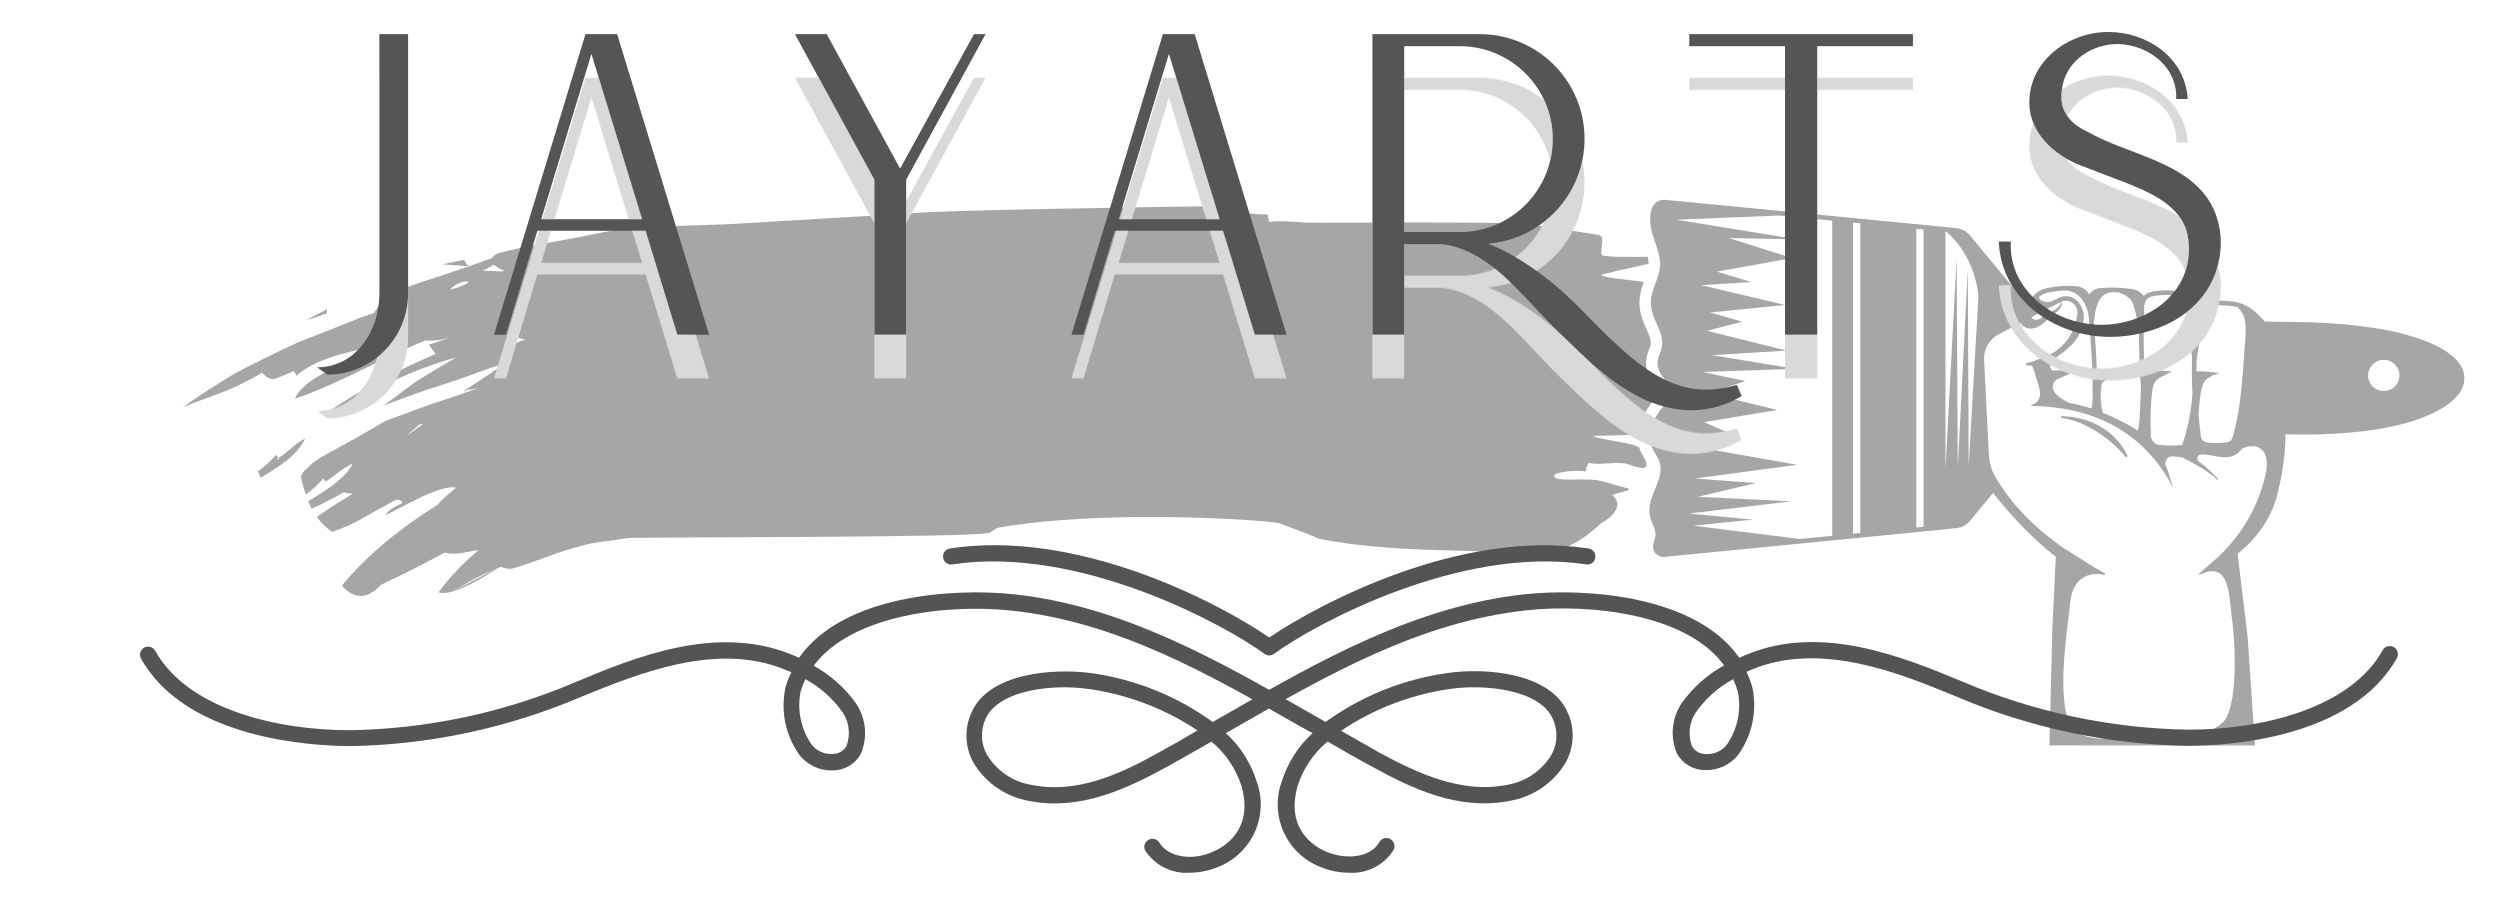
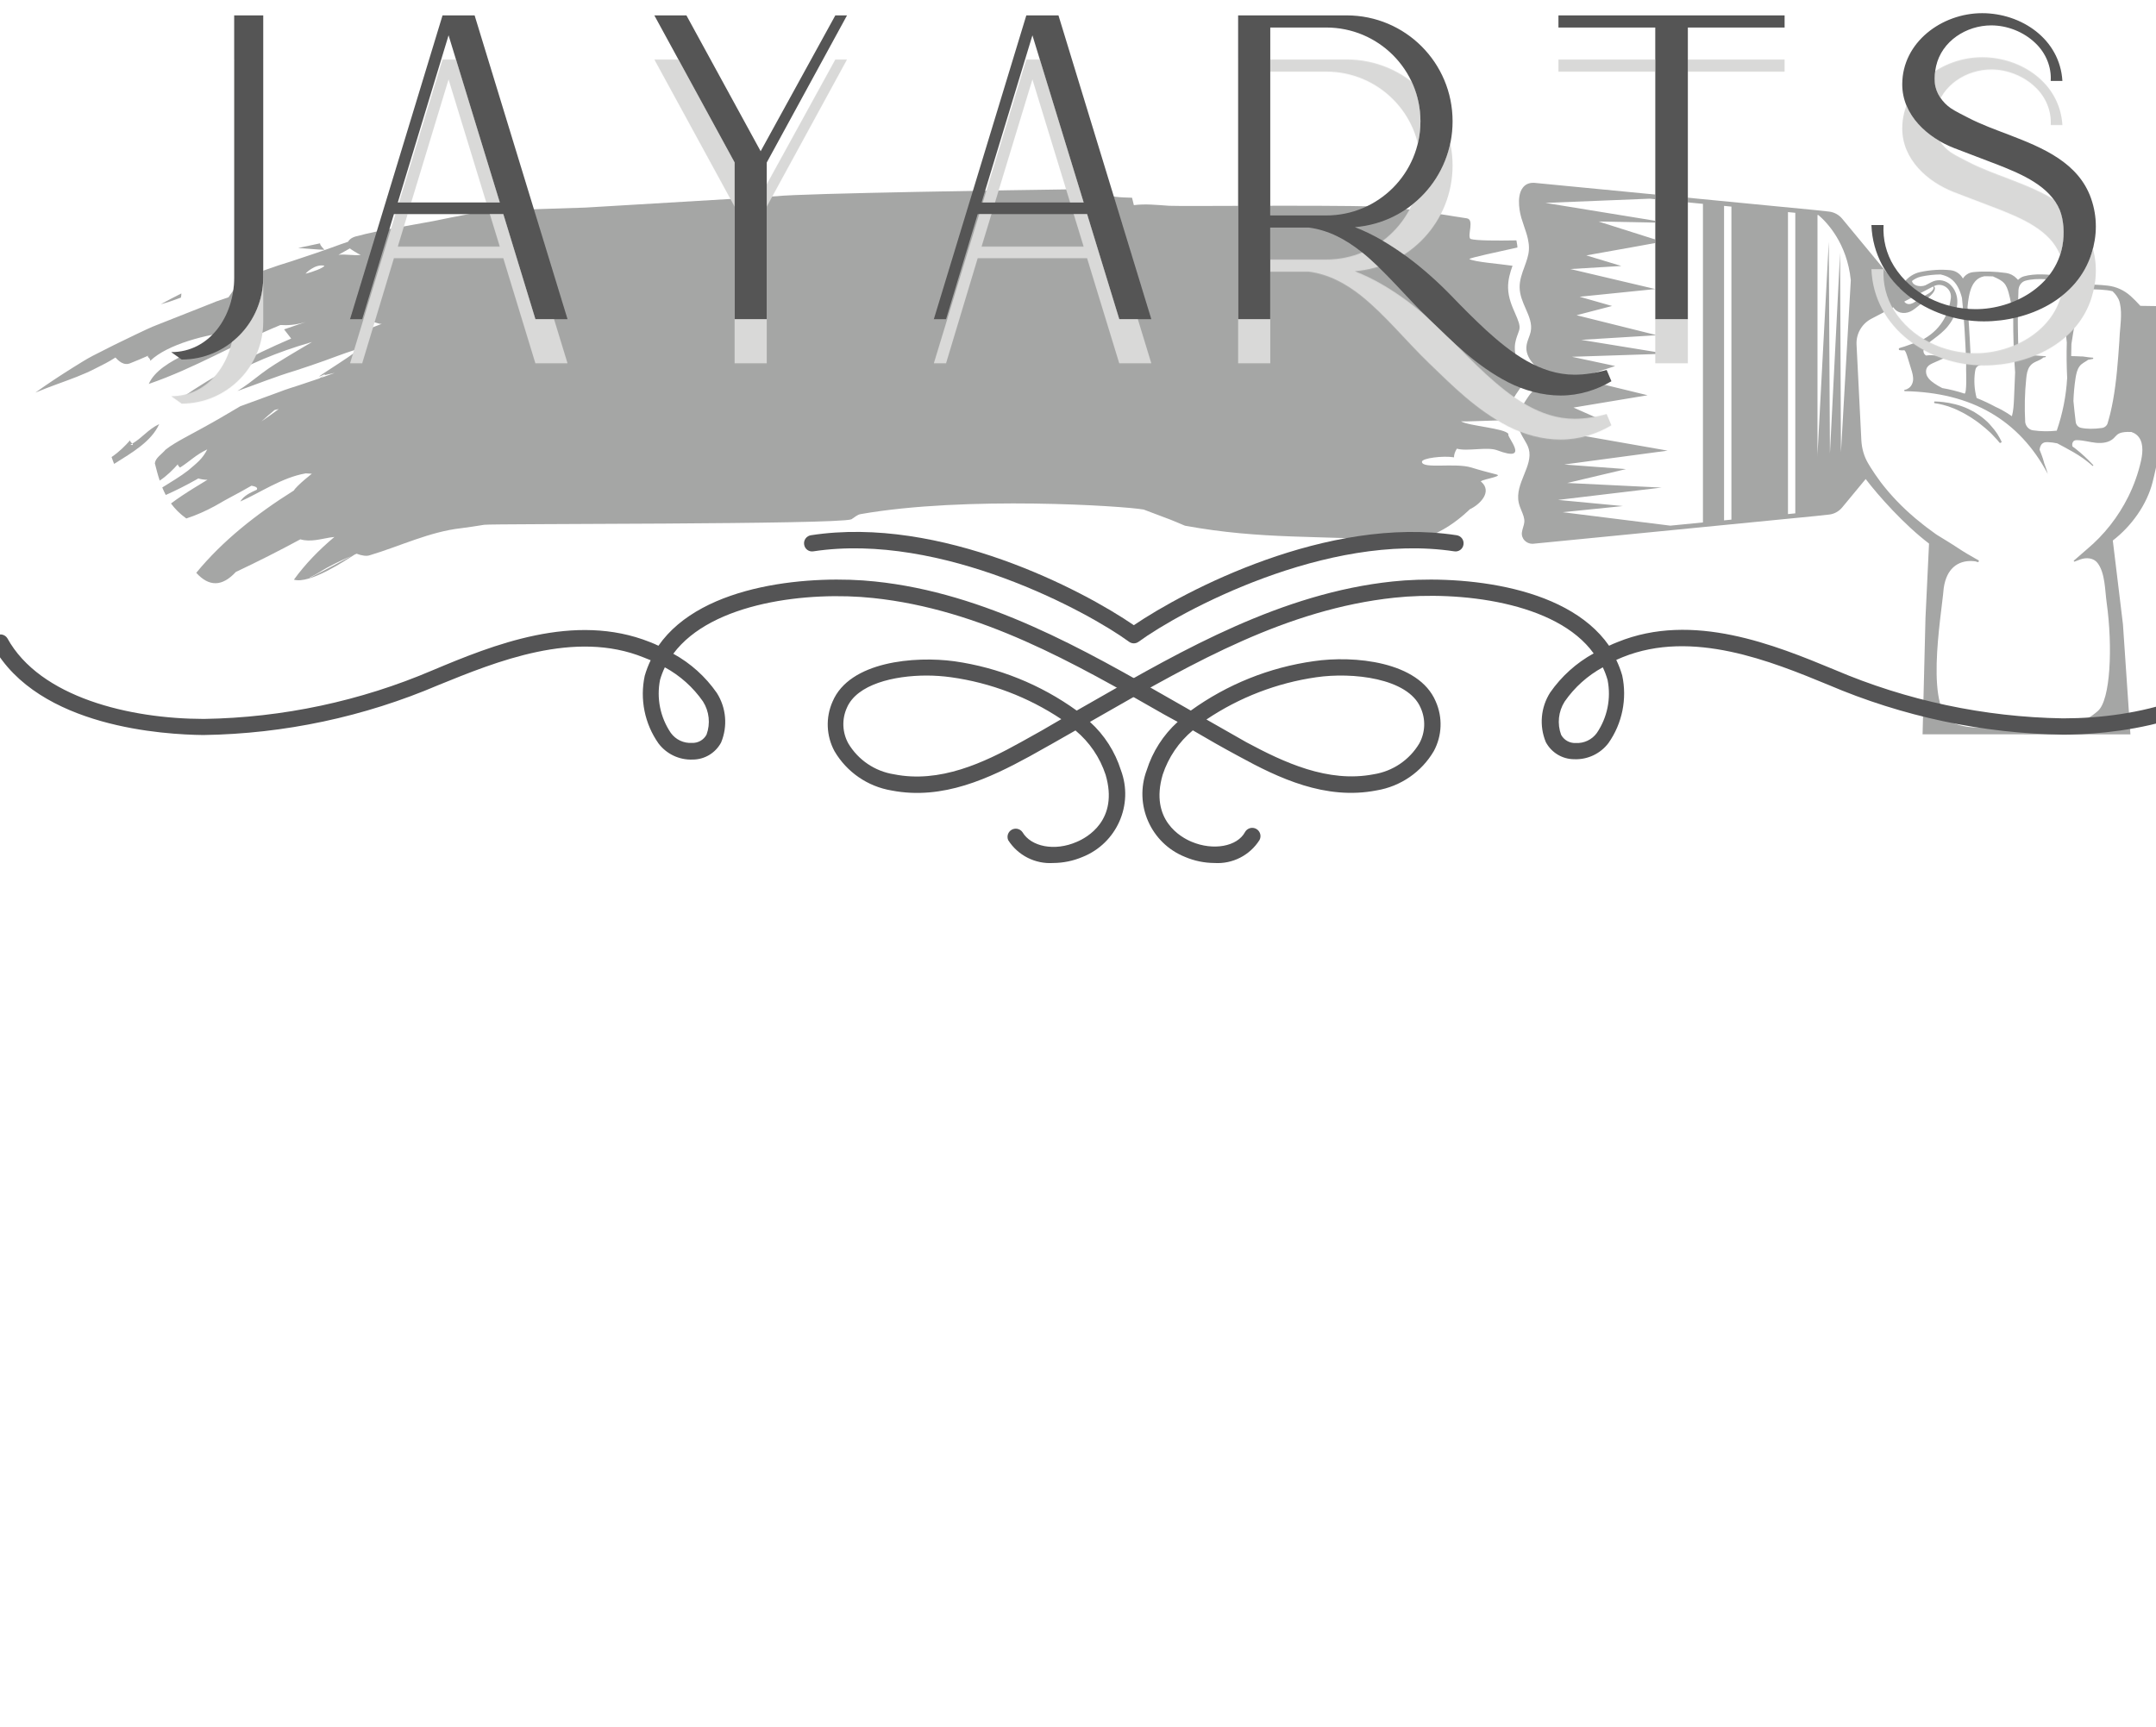
- <svg xmlns="http://www.w3.org/2000/svg" version="1.1" width="660" height="240" viewBox="305 395 660 240" xml:space="preserve">
+ <svg xmlns="http://www.w3.org/2000/svg" version="1.1" viewBox="344 400 563 451" xml:space="preserve">
  <defs>
</defs>
-   <g transform="matrix(1 0 0 1 640 512)" id="background-logo">
-     <rect style="stroke: none; stroke-width: 0; stroke-dasharray: none; stroke-linecap: butt; stroke-dashoffset: 0; stroke-linejoin: miter; stroke-miterlimit: 4; fill: rgb(255,255,255); fill-opacity: 0; fill-rule: nonzero; opacity: 1;" paint-order="stroke" x="-640" y="-512" rx="0" ry="0" width="660" height="240" />
-   </g>
  <g transform="matrix(2.409419 0 0 2.409419 654.4064 519.7786)" id="shape-cf7b8c7b-d2de-42d7-9193-7f449d51cb19">
    <g style="" paint-order="stroke">
      <g transform="matrix(1 0 0 1 -95.09085 -22.98422)" id="path-02">
        <path style="stroke: none; stroke-width: 1; stroke-dasharray: none; stroke-linecap: butt; stroke-dashoffset: 0; stroke-linejoin: miter; stroke-miterlimit: 4; fill: rgb(165,166,165); fill-rule: nonzero; opacity: 1;" paint-order="stroke" transform=" translate(-29.90914, -6.9119)" d="M 30.856 6.562 C 30.068 6.73 29.279 6.897 28.486 7.066 C 29.443 7.129 30.423 7.235 31.332 7.262 C 31.171 7.054 30.857 6.81 30.856 6.562 Z" stroke-linecap="round" />
      </g>
      <g transform="matrix(1 0 0 1 -114.1552 -1.58538)" id="path-02">
        <path style="stroke: none; stroke-width: 1; stroke-dasharray: none; stroke-linecap: butt; stroke-dashoffset: 0; stroke-linejoin: miter; stroke-miterlimit: 4; fill: rgb(165,166,165); fill-rule: nonzero; opacity: 1;" paint-order="stroke" transform=" translate(-10.84479, -28.31074)" d="M 10.502 28.277 C 10.611 28.389 10.65 28.458 10.295 28.402 C 10.367 28.358 10.434 28.318 10.502 28.277 C 10.402 28.172 10.241 28.028 10.273 27.908 C 9.725 28.529 9.048 29.204 8.262 29.726 C 8.346 29.977 8.436 30.227 8.537 30.471 C 10.523 29.227 12.573 28.043 13.427 26.15 C 12.148 26.781 11.648 27.603 10.502 28.277 Z" stroke-linecap="round" />
      </g>
      <g transform="matrix(1 0 0 1 -101.7141 -21.57516)" id="path-02">
        <path style="stroke: none; stroke-width: 1; stroke-dasharray: none; stroke-linecap: butt; stroke-dashoffset: 0; stroke-linejoin: miter; stroke-miterlimit: 4; fill: rgb(165,166,165); fill-rule: nonzero; opacity: 1;" paint-order="stroke" transform=" translate(-23.28587, -8.32096)" d="M 24.153 7.905 C 23.577 8.022 22.999 8.141 22.419 8.259 C 22.809 8.346 23.204 8.498 23.599 8.737 C 23.739 8.403 23.926 8.131 24.153 7.905 Z" stroke-linecap="round" />
      </g>
      <g transform="matrix(1 0 0 1 -44.0478 -8.102924)" id="path-02">
        <path style="stroke: none; stroke-width: 1; stroke-dasharray: none; stroke-linecap: butt; stroke-dashoffset: 0; stroke-linejoin: miter; stroke-miterlimit: 4; fill: rgb(165,166,165); fill-rule: nonzero; opacity: 1;" paint-order="stroke" transform=" translate(-80.95219, -21.7932)" d="M 161.781 20.879 L 161.653 20.705 C 160.761 19.812 160.305 18.808 160.344 17.796 C 160.367 17.213 160.545 16.734 160.691 16.344 L 160.715 16.274 C 160.769 16.127 160.819 15.992 160.838 15.899 C 160.935 15.451 160.726 14.945 160.382 14.157 C 160.05 13.4 159.637 12.469 159.614 11.388 C 159.602 10.487 159.842 9.699 160.097 8.993 C 158.517 8.765 156.079 8.595 155.411 8.27 C 155.55 8.104 158.339 7.529 160.626 7.015 C 160.626 6.945 160.622 6.88 160.614 6.814 C 160.61 6.771 160.603 6.729 160.595 6.69 C 160.576 6.547 160.552 6.424 160.529 6.3 C 160.525 6.281 160.521 6.262 160.518 6.242 C 158.459 6.277 156.11 6.281 155.527 6.08 C 155.167 5.682 156.006 3.971 155.129 3.847 C 153.398 3.596 151.432 3.248 149.713 2.99 C 148.863 2.882 148.025 2.781 147.175 2.7 L 147.14 2.696 C 144.792 2.318 124.176 2.584 122.874 2.491 C 121.588 2.403 120.282 2.26 119.057 2.422 C 118.992 2.155 118.926 1.889 118.86 1.618 C 117.578 1.58 116.319 1.545 116.203 1.139 C 116.133 0.869 116.06 0.599 115.99 0.332 C 115.303 0.12 114.36 0.17 113.591 0.235 C 112.815 0.293 112.232 0.436 112.305 0.707 C 107.334 0.772 82.994 1.139 80.355 1.452 L 59.62 2.685 L 48.881 3.036 L 46.972 3.388 C 45.702 3.623 44.442 3.878 43.202 4.137 C 40.703 4.616 37.172 5.145 34.897 5.775 C 34.422 5.86 34.04 6.103 33.897 6.389 C 33.653 6.474 33.406 6.555 33.163 6.64 C 31.366 7.304 29.547 7.923 27.728 8.517 C 25.885 9.062 24.155 9.742 22.374 10.352 L 20.933 12.411 L 19.616 12.859 L 18.349 13.365 L 13.304 15.359 C 12.458 15.675 11.685 16.069 10.889 16.44 L 8.545 17.576 L 6.25 18.739 C 5.489 19.129 4.798 19.588 4.087 20.021 C 2.681 20.902 1.317 21.802 3.552713678800501e-15 22.744 C 1.595 22.072 3.086 21.586 4.508 21.025 C 5.219 20.743 5.91 20.446 6.582 20.091 C 7.274 19.747 7.988 19.395 8.68 18.939 C 8.977 19.256 9.58 19.901 10.345 19.534 C 10.974 19.287 11.604 19.021 12.226 18.742 C 12.214 18.781 12.191 18.82 12.184 18.854 C 12.303 18.99 12.446 19.067 12.462 19.295 C 14.266 17.537 18.584 16.367 21.702 16.12 C 18.978 17.719 13.497 19.024 12.295 21.802 C 17.286 20.091 21.636 17.448 26.561 15.417 C 27.338 15.467 28.245 15.417 29.311 15.084 L 26.959 15.888 C 27.195 16.185 27.612 16.73 27.728 16.884 C 23.471 18.7 19.283 20.917 15.869 23.301 C 17.464 23.301 19.005 22.026 20.195 21.338 C 23.092 19.67 26.225 18.348 29.775 17.321 C 29.845 17.302 29.914 17.282 29.984 17.263 C 29.624 17.472 29.265 17.688 28.906 17.893 C 27.89 18.491 26.889 19.098 25.908 19.712 C 24.931 20.322 24.05 21.041 23.154 21.721 C 22.745 22.026 22.324 22.308 21.895 22.574 C 23.988 21.833 26.024 21.006 28.191 20.357 C 29.261 20.009 30.32 19.65 31.359 19.279 C 32.406 18.901 33.425 18.503 34.484 18.167 C 36.585 17.452 29.188 21.786 31.081 20.879 C 31.166 20.844 31.251 20.801 31.336 20.763 L 31.339 20.767 L 31.386 20.84 L 32.452 20.604 C 31.957 20.786 31.463 20.967 30.953 21.145 C 31.092 21.041 31.235 20.94 31.366 20.832 C 31.169 20.96 30.976 21.083 30.783 21.207 C 30.057 21.446 29.342 21.686 28.62 21.933 C 27.89 22.169 27.152 22.393 26.461 22.667 C 25.043 23.185 23.625 23.706 22.215 24.22 C 20.84 25.035 19.507 25.827 18.132 26.572 C 17.452 26.943 16.765 27.314 16.081 27.689 C 15.405 28.063 14.721 28.454 14.119 28.925 C 13.659 29.466 13.022 29.813 12.952 30.408 C 13.114 31.042 13.273 31.668 13.478 32.282 C 14.254 31.772 14.911 31.111 15.448 30.505 C 15.417 30.621 15.571 30.767 15.675 30.872 C 16.765 30.184 17.367 29.5 18.631 28.898 C 18.407 29.361 18.113 29.767 17.754 30.13 C 17.391 30.493 16.981 30.825 16.568 31.177 C 15.718 31.841 14.721 32.421 13.756 33.027 C 13.872 33.305 13.991 33.576 14.134 33.842 C 15.254 33.344 16.336 32.796 17.387 32.205 L 17.665 32.046 C 17.92 32.131 18.26 32.189 18.665 32.197 L 18.526 32.27 L 17.201 33.081 C 16.328 33.622 15.482 34.175 14.702 34.762 C 15.135 35.349 15.668 35.894 16.363 36.388 C 17.46 36.029 18.468 35.573 19.419 35.059 C 19.902 34.808 20.346 34.514 20.829 34.263 L 22.273 33.483 C 22.66 33.275 23.05 33.054 23.428 32.834 C 23.842 32.915 24.151 33.027 23.996 33.275 C 23.293 33.591 22.598 33.912 22.208 34.549 C 24.309 33.63 26.739 31.934 29.308 31.498 C 29.532 31.509 29.752 31.521 29.968 31.536 C 29.852 31.633 29.729 31.726 29.613 31.826 C 29.037 32.289 28.493 32.776 28.141 33.178 C 28.091 33.24 28.052 33.302 28.014 33.359 C 23.915 35.932 20.276 38.825 17.441 42.279 C 18.828 43.812 20.253 43.785 21.729 42.186 C 24.1 41.07 26.43 39.888 28.724 38.648 C 29.798 38.976 31.03 38.594 31.934 38.451 C 32.073 38.428 32.24 38.412 32.409 38.393 C 30.729 39.803 29.242 41.34 28.025 43.021 C 29.736 43.527 33.568 40.962 34.608 40.301 C 34.677 40.27 34.747 40.239 34.82 40.208 C 35.368 40.421 35.917 40.502 36.257 40.371 C 39.455 39.42 42.747 37.817 46.146 37.443 C 46.992 37.331 47.822 37.211 48.649 37.072 C 49.472 36.937 86.907 37.052 88.437 36.481 C 88.769 36.288 89.058 35.982 89.437 35.917 C 100.821 33.912 118.015 35.032 120.124 35.422 C 120.68 35.631 121.518 35.948 122.364 36.268 C 123.198 36.566 124.044 36.944 124.597 37.172 C 133.022 38.713 139.144 38.184 147.697 38.81 C 149.856 38.992 151.749 38.13 153.159 37.23 C 153.862 36.778 154.438 36.311 154.843 35.963 C 155.237 35.623 155.461 35.395 155.461 35.395 C 156.628 34.839 157.883 33.491 156.744 32.444 C 156.156 32.232 159.239 31.841 158.354 31.617 C 157.478 31.393 156.523 31.142 155.647 30.868 C 153.893 30.319 150.304 31.057 150.277 30.246 C 150.273 29.848 152.564 29.562 153.754 29.759 C 153.75 29.47 153.858 29.149 154.063 28.821 C 155.195 29.141 157.3 28.6 158.389 28.979 C 162.213 30.439 159.336 27.415 159.66 27.245 C 159.339 26.603 155.357 26.372 154.507 25.854 C 155.148 25.916 158.188 25.719 159.452 25.765 C 159.502 24.286 160.359 23.065 160.916 22.273 L 160.954 22.223 C 161.058 22.088 161.17 21.956 161.279 21.825 L 161.402 21.678 C 161.549 21.508 161.769 21.246 161.904 21.049 C 161.866 20.994 161.819 20.933 161.781 20.879 L 161.781 20.879 Z M 29.3 9.85 C 29.199 9.889 30.312 8.738 31.332 8.993 C 31.227 9.232 30.022 9.68 29.3 9.85 Z M 24.502 25.869 C 24.958 25.448 25.433 25.043 25.928 24.633 C 26.078 24.595 26.233 24.564 26.38 24.525 C 25.761 24.985 25.139 25.433 24.502 25.869 Z M 29.845 42.727 C 30.173 42.565 30.497 42.399 30.802 42.206 C 31.873 41.526 33.062 40.973 34.275 40.444 C 32.618 41.325 28.794 43.368 29.844 42.727 Z M 32.85 7.811 C 33.259 7.579 33.68 7.343 34.086 7.111 C 34.229 7.235 34.974 7.706 35.256 7.811 C 34.634 7.93 33.472 7.695 32.85 7.811 Z M 35.361 16.131 L 36.141 15.011 C 36.473 14.934 37.223 15.359 37.555 15.285 C 37.555 15.285 35.361 16.131 35.361 16.131 Z" stroke-linecap="round" />
      </g>
      <g transform="matrix(1 0 0 1 -110.2902 -17.31816)" id="path-02">
        <path style="stroke: none; stroke-width: 1; stroke-dasharray: none; stroke-linecap: butt; stroke-dashoffset: 0; stroke-linejoin: miter; stroke-miterlimit: 4; fill: rgb(165,166,165); fill-rule: nonzero; opacity: 1;" paint-order="stroke" transform=" translate(-14.70975, -12.57796)" d="M 15.827 11.994 C 15.07 12.372 14.315 12.767 13.593 13.162 C 14.295 12.983 14.983 12.744 15.679 12.48 C 15.814 12.504 15.81 12.269 15.827 11.994 L 15.827 11.994 Z" stroke-linecap="round" />
      </g>
      <g transform="matrix(1 0 0 1 80.34905 3.55271e-15)" id="path-01">
        <path style="stroke: none; stroke-width: 1; stroke-dasharray: none; stroke-linecap: butt; stroke-dashoffset: 0; stroke-linejoin: miter; stroke-miterlimit: 4; fill: rgb(165,166,165); fill-rule: nonzero; opacity: 1;" paint-order="stroke" transform=" translate(-205.349, -29.89612)" d="M 161.86 28.866 C 161.76 28.499 161.563 28.164 161.352 27.808 C 161.138 27.444 160.916 27.067 160.798 26.635 C 160.398 25.196 161.284 23.927 161.942 22.99 C 162.078 22.815 162.224 22.644 162.364 22.477 C 162.739 22.035 163.097 21.611 163.215 21.204 C 163.247 20.698 162.986 20.41 162.696 20.018 C 162.664 19.971 162.632 19.925 162.6 19.879 C 162.585 19.868 162.571 19.854 162.553 19.839 C 161.903 19.191 161.57 18.5 161.595 17.844 C 161.61 17.463 161.738 17.117 161.863 16.782 C 161.942 16.565 162.021 16.361 162.064 16.151 C 162.246 15.292 161.896 14.49 161.524 13.646 C 161.209 12.93 160.884 12.185 160.866 11.358 C 160.852 10.567 161.123 9.826 161.388 9.109 C 161.613 8.489 161.828 7.905 161.871 7.292 C 161.885 7.085 161.881 6.882 161.86 6.683 C 161.853 6.615 161.842 6.547 161.831 6.483 C 161.81 6.34 161.785 6.198 161.756 6.055 C 161.653 5.603 161.499 5.15 161.338 4.683 C 161.234 4.38 161.134 4.081 161.045 3.782 C 160.977 3.554 160.426 1.547 161.213 0.528 C 161.492 0.165 161.874 -0.013 162.425 0.001 L 170.035 0.738 C 170.299 0.753 170.56 0.774 170.829 0.813 C 170.846 0.813 170.864 0.817 170.886 0.82 L 192.927 2.959 L 194.396 3.119 C 194.95 3.183 195.454 3.454 195.815 3.882 L 202.049 11.415 L 202.567 10.752 C 203 10.203 203.604 9.819 204.269 9.676 C 205.384 9.437 206.489 9.37 207.557 9.473 C 208.137 9.53 208.637 9.879 208.909 10.378 C 209.145 10 209.548 9.729 210.028 9.683 C 211.179 9.569 212.383 9.605 213.609 9.779 C 214.024 9.84 214.417 10.043 214.717 10.353 L 214.878 10.521 C 214.893 10.51 214.907 10.503 214.921 10.492 C 215.093 10.325 215.304 10.196 215.54 10.132 C 216.716 9.804 218.231 9.929 219.296 10.093 C 219.858 10.182 220.369 10.489 220.733 10.963 C 220.812 11.066 220.926 11.262 221.084 11.533 C 221.084 11.536 221.087 11.54 221.087 11.543 C 221.109 11.533 221.127 11.526 221.144 11.515 C 221.43 11.248 221.806 11.073 222.217 11.052 C 222.932 11.02 223.729 11.048 224.58 11.144 C 225.513 11.248 226.381 11.64 227.085 12.274 C 227.432 12.588 227.772 12.93 228.126 13.322 C 228.129 13.329 228.133 13.332 228.136 13.339 L 230.867 13.379 C 234.31 13.4 237.398 13.625 240.04 14.038 C 241.198 14.195 242.349 14.419 243.457 14.736 C 246.063 15.424 247.99 16.354 249.087 17.498 C 249.709 18.15 250.024 18.86 249.999 19.544 C 250.024 20.281 249.67 21.048 248.973 21.753 C 247.775 22.975 243.797 25.719 232.34 25.719 C 231.861 25.719 231.368 25.716 230.864 25.705 L 230.392 25.702 C 230.435 28.104 229.917 30.684 229.466 32.455 C 228.848 34.887 227.181 37.221 225.154 38.778 L 226.253 47.847 L 227.046 59.546 L 227.064 59.792 L 223.371 59.792 L 206.414 59.785 L 204.537 59.785 L 204.544 59.546 L 204.852 47.17 L 205.237 39.109 C 202.526 37.048 199.732 33.902 198.371 32.113 L 195.815 35.202 C 195.45 35.637 194.946 35.908 194.396 35.965 L 192.923 36.125 L 162.353 39.126 C 162.317 39.129 162.282 39.133 162.246 39.133 C 161.931 39.133 161.62 39.001 161.402 38.77 C 161.17 38.527 161.066 38.199 161.116 37.875 C 161.145 37.69 161.195 37.512 161.245 37.344 C 161.306 37.145 161.363 36.956 161.377 36.767 C 161.406 36.364 161.242 35.969 161.07 35.552 C 160.956 35.274 160.838 34.985 160.77 34.679 C 160.541 33.638 160.948 32.633 161.342 31.66 C 161.735 30.691 162.107 29.771 161.86 28.866 L 161.86 28.866 L 161.86 28.866 Z M 241.173 20.958 C 242.124 20.958 242.889 20.196 242.889 19.244 C 242.889 18.304 242.124 17.534 241.173 17.534 C 240.226 17.534 239.453 18.304 239.453 19.244 C 239.453 20.196 240.226 20.958 241.173 20.958 L 241.173 20.958 Z M 202.553 12.876 C 202.614 12.969 202.746 13.097 202.935 13.136 C 203.111 13.179 203.347 13.118 203.557 13.004 C 203.772 12.89 203.99 12.73 204.19 12.602 C 204.39 12.481 204.619 12.338 204.848 12.199 C 205.084 12.071 205.309 11.943 205.477 11.789 C 205.563 11.711 205.638 11.636 205.677 11.558 C 205.724 11.483 205.724 11.415 205.724 11.355 C 205.717 11.301 205.695 11.265 205.677 11.24 L 202.553 12.876 L 202.553 12.876 Z M 209.266 19.415 C 209.162 17.038 209.03 14.455 208.805 12.474 C 208.59 11.636 208.237 10.824 207.529 10.35 C 207.452 10.298 207.372 10.251 207.29 10.209 C 207.289 10.209 207.288 10.208 207.286 10.207 C 207.208 10.168 207.127 10.133 207.045 10.101 C 207.031 10.095 207.017 10.09 207.003 10.085 C 206.935 10.06 206.867 10.038 206.798 10.017 C 206.787 10.014 206.776 10.011 206.764 10.007 C 206.741 10.001 206.72 9.995 206.698 9.989 C 206.629 9.97 206.559 9.952 206.489 9.936 C 205.795 9.94 205.087 10.015 204.376 10.168 C 204.015 10.246 203.683 10.414 203.389 10.645 C 203.407 10.791 203.507 10.92 203.629 11.005 C 203.823 11.145 204.062 11.199 204.303 11.2 C 204.337 11.201 204.371 11.201 204.406 11.199 C 204.481 11.195 204.556 11.187 204.63 11.173 C 204.698 11.159 204.769 11.134 204.837 11.112 L 205.495 10.77 C 206.095 10.453 206.792 10.496 207.35 10.884 C 207.375 10.902 207.4 10.92 207.422 10.938 C 207.454 10.963 207.482 10.987 207.511 11.016 C 207.518 11.022 207.524 11.03 207.532 11.037 C 207.556 11.059 207.579 11.083 207.602 11.106 C 207.611 11.116 207.62 11.125 207.629 11.134 C 207.672 11.176 207.708 11.219 207.743 11.265 C 208.019 11.586 208.733 12.655 207.951 14.458 C 207.922 14.526 207.89 14.594 207.858 14.658 C 207.83 14.712 207.802 14.766 207.773 14.818 C 207.763 14.836 207.753 14.855 207.743 14.873 C 207.723 14.909 207.703 14.944 207.683 14.979 C 207.647 15.039 207.607 15.1 207.568 15.157 C 207.563 15.165 207.557 15.173 207.552 15.181 C 207.543 15.194 207.534 15.208 207.525 15.221 C 207.525 15.221 207.525 15.221 207.525 15.221 C 207.454 15.328 207.379 15.428 207.3 15.524 C 207.257 15.574 207.218 15.624 207.175 15.674 C 207.132 15.723 207.089 15.773 207.043 15.82 C 207 15.866 206.957 15.912 206.91 15.955 C 206.887 15.979 206.863 15.999 206.84 16.022 C 206.783 16.076 206.727 16.129 206.67 16.181 C 206.614 16.233 206.558 16.284 206.501 16.333 C 206.426 16.397 206.351 16.459 206.276 16.519 C 206.257 16.533 206.239 16.55 206.221 16.565 C 206.135 16.636 206.049 16.7 205.963 16.764 C 205.792 16.9 205.624 17.021 205.47 17.138 C 205.463 17.142 205.459 17.145 205.456 17.149 C 205.423 17.174 205.391 17.199 205.359 17.224 C 205.32 17.252 205.288 17.281 205.252 17.309 C 205.184 17.363 205.12 17.42 205.062 17.473 C 205.045 17.488 205.029 17.505 205.012 17.521 C 204.992 17.541 204.974 17.56 204.955 17.58 C 204.921 17.616 204.889 17.652 204.861 17.688 C 204.835 17.721 204.81 17.754 204.79 17.787 C 204.784 17.797 204.777 17.806 204.773 17.815 C 204.76 17.836 204.755 17.857 204.745 17.877 C 204.706 17.962 204.68 18.047 204.683 18.136 L 204.633 18.133 C 204.623 18.229 204.63 18.325 204.662 18.421 C 204.708 18.546 204.794 18.642 204.898 18.721 C 205.019 18.706 205.141 18.696 205.248 18.692 C 205.584 18.674 206.013 18.728 206.356 18.753 C 206.696 18.788 206.957 18.813 206.957 18.813 C 206.993 18.82 206.993 18.938 206.957 18.941 C 206.957 18.941 206.914 18.945 206.842 18.952 C 206.871 18.959 206.896 18.966 206.925 18.981 C 206.521 19.159 206.12 19.341 205.716 19.522 C 205.47 19.633 205.209 19.754 205.055 19.975 C 205.031 20.009 205.011 20.045 204.993 20.082 C 204.985 20.098 204.979 20.116 204.973 20.133 C 204.964 20.154 204.956 20.175 204.949 20.197 C 204.937 20.236 204.929 20.275 204.923 20.317 C 204.916 20.363 204.912 20.409 204.912 20.455 C 204.912 20.455 204.912 20.456 204.912 20.456 C 204.912 20.547 204.925 20.64 204.948 20.729 C 204.948 20.731 204.949 20.733 204.949 20.735 C 204.973 20.825 205.007 20.913 205.052 20.994 C 205.092 21.067 205.139 21.135 205.19 21.2 C 205.194 21.205 205.197 21.21 205.202 21.215 C 205.206 21.222 205.213 21.227 205.218 21.234 C 205.265 21.291 205.316 21.345 205.37 21.397 C 205.38 21.407 205.392 21.417 205.402 21.427 C 205.45 21.471 205.5 21.512 205.551 21.553 C 205.635 21.619 205.72 21.683 205.806 21.742 C 206.081 21.935 206.371 22.102 206.675 22.252 C 207.443 22.38 208.265 22.583 209.105 22.858 C 209.109 22.854 209.112 22.851 209.112 22.847 C 209.187 22.74 209.209 22.605 209.223 22.477 C 209.334 21.479 209.22 20.424 209.266 19.415 L 209.266 19.415 L 209.266 19.415 Z M 214.36 14.594 C 214.249 13.689 214.106 12.791 213.863 11.91 C 213.756 11.533 213.627 11.144 213.355 10.856 C 213.306 10.801 213.251 10.752 213.194 10.706 C 213.188 10.701 213.182 10.696 213.177 10.692 C 213.105 10.635 213.03 10.585 212.951 10.538 C 212.945 10.534 212.938 10.53 212.932 10.526 C 212.885 10.499 212.838 10.471 212.79 10.446 C 212.78 10.441 212.772 10.436 212.762 10.432 C 212.691 10.392 212.615 10.357 212.544 10.321 C 212.497 10.3 212.451 10.275 212.401 10.257 C 212.322 10.218 212.244 10.182 212.165 10.146 C 212.098 10.143 212.033 10.142 211.966 10.139 L 211.965 10.139 C 211.794 10.132 211.626 10.129 211.458 10.129 C 211.38 10.129 211.302 10.128 211.225 10.129 C 211.111 10.154 210.996 10.186 210.885 10.228 C 210.758 10.278 210.642 10.341 210.538 10.414 C 210.533 10.418 210.529 10.422 210.524 10.425 C 210.433 10.49 210.353 10.565 210.278 10.644 C 210.258 10.665 210.238 10.687 210.219 10.71 C 210.156 10.783 210.099 10.861 210.046 10.943 C 210.032 10.966 210.016 10.989 210.003 11.013 C 209.959 11.089 209.92 11.169 209.882 11.25 C 209.854 11.309 209.83 11.37 209.806 11.431 C 209.785 11.487 209.764 11.543 209.745 11.6 C 209.718 11.674 209.696 11.749 209.677 11.825 C 209.66 11.888 209.642 11.951 209.628 12.015 C 209.625 12.025 209.622 12.036 209.62 12.046 C 209.604 12.114 209.591 12.181 209.578 12.249 C 209.571 12.284 209.564 12.32 209.557 12.356 C 209.544 12.43 209.532 12.504 209.52 12.577 C 209.502 12.673 209.488 12.766 209.477 12.855 C 209.448 13.054 209.43 13.254 209.409 13.453 C 209.442 13.812 209.472 14.185 209.5 14.565 C 209.505 14.633 209.511 14.699 209.516 14.768 C 209.529 14.946 209.541 15.128 209.553 15.309 C 209.557 15.37 209.561 15.43 209.565 15.492 C 209.573 15.622 209.581 15.753 209.589 15.884 C 209.597 16.003 209.604 16.123 209.611 16.243 C 209.622 16.415 209.631 16.589 209.641 16.762 C 209.644 16.814 209.647 16.866 209.65 16.918 C 209.671 17.301 209.691 17.685 209.709 18.068 C 209.724 18.375 209.738 18.681 209.752 18.984 C 209.824 18.963 209.902 18.938 209.988 18.917 C 210.328 18.813 210.764 18.76 211.107 18.749 C 211.45 18.745 211.89 18.781 212.237 18.831 C 212.576 18.899 212.841 18.952 212.841 18.952 C 212.873 18.963 212.869 19.056 212.833 19.063 C 212.833 19.063 212.805 19.063 212.758 19.066 C 212.444 19.177 211.121 19.64 210.896 19.711 C 210.717 19.768 210.524 19.832 210.403 19.975 C 210.281 20.114 210.246 20.306 210.22 20.488 C 210.088 21.432 210.149 22.405 210.396 23.328 C 211.096 23.61 211.79 23.934 212.455 24.294 C 212.655 24.383 212.876 24.49 213.116 24.618 C 213.466 24.814 213.852 25.046 214.22 25.303 C 214.381 24.704 214.417 24.073 214.446 23.449 C 214.485 22.484 214.524 21.518 214.567 20.552 C 214.417 18.557 214.353 16.568 214.36 14.594 L 214.36 14.594 Z M 220.169 17.309 C 220.115 16.81 220.07 16.387 220.03 15.996 C 220.024 15.935 220.018 15.874 220.012 15.814 C 220.007 15.765 220.002 15.714 219.997 15.666 C 219.94 15.089 219.896 14.57 219.861 13.977 C 219.815 13.193 219.811 12.388 219.511 11.661 C 219.314 11.183 218.542 10.71 217.809 10.446 C 217.102 10.41 216.322 10.435 215.675 10.617 C 215.588 10.641 215.507 10.68 215.431 10.729 C 215.429 10.73 215.428 10.732 215.425 10.734 C 215.399 10.746 215.376 10.765 215.352 10.784 C 215.34 10.794 215.328 10.805 215.315 10.815 C 215.286 10.838 215.259 10.861 215.236 10.891 C 215.201 10.928 215.168 10.968 215.139 11.011 C 215.136 11.015 215.134 11.018 215.132 11.022 C 215.104 11.063 215.079 11.106 215.057 11.151 C 215.035 11.191 215.018 11.23 215.003 11.273 C 215 11.283 214.996 11.294 214.993 11.304 C 214.993 11.305 214.993 11.305 214.992 11.305 C 214.978 11.341 214.968 11.38 214.964 11.419 C 214.957 11.433 214.953 11.447 214.953 11.461 C 214.943 11.518 214.935 11.572 214.932 11.629 C 214.909 12.127 214.895 12.627 214.883 13.127 C 214.88 13.29 214.875 13.454 214.873 13.618 C 214.864 14.095 214.861 14.573 214.862 15.052 C 214.863 15.192 214.864 15.332 214.865 15.472 C 214.869 15.926 214.876 16.38 214.888 16.835 C 214.89 16.917 214.891 16.998 214.893 17.08 C 214.911 17.665 214.934 18.251 214.964 18.838 C 214.985 18.835 215.01 18.835 215.035 18.831 C 215.103 18.817 215.178 18.803 215.257 18.795 C 215.575 18.756 215.968 18.717 216.279 18.71 C 216.437 18.706 216.612 18.703 216.791 18.717 C 216.969 18.731 217.148 18.745 217.309 18.76 C 217.627 18.781 217.87 18.795 217.87 18.795 C 217.902 18.799 217.909 18.888 217.877 18.895 C 217.877 18.895 217.752 18.917 217.57 18.949 C 217.584 18.952 217.598 18.956 217.609 18.959 C 217.152 19.348 216.515 19.362 216.14 19.921 C 215.883 20.296 215.818 20.763 215.772 21.215 C 215.607 22.79 215.575 24.38 215.661 25.962 C 215.736 26.414 216.076 26.771 216.497 26.831 C 217.359 26.953 218.203 26.967 219.078 26.871 C 219.715 25.028 220.097 23.1 220.208 21.154 C 220.144 19.818 220.129 18.539 220.169 17.309 L 220.169 17.309 L 220.169 17.309 Z M 225.934 13.108 C 225.845 12.702 225.781 12.605 225.559 12.249 C 225.48 12.124 225.309 11.928 225.127 11.757 C 224.93 11.704 224.73 11.665 224.522 11.643 C 223.997 11.583 223.493 11.554 223.018 11.547 C 222.907 11.575 222.796 11.615 222.692 11.672 C 221.813 12.128 221.48 13.265 221.273 14.148 C 221.105 14.85 220.976 15.56 220.858 16.272 C 220.791 16.675 220.73 17.074 220.669 17.477 C 220.655 17.908 220.644 18.343 220.644 18.785 C 220.944 18.795 221.309 18.795 221.648 18.82 C 221.738 18.817 221.831 18.82 221.909 18.827 C 222.12 18.856 222.392 18.895 222.617 18.924 C 222.839 18.949 223.01 18.959 223.01 18.959 C 223.032 18.963 223.043 19.08 223.018 19.084 C 223.018 19.084 222.774 19.137 222.481 19.187 C 222.178 19.423 221.788 19.554 221.541 19.904 C 221.28 20.267 221.191 20.72 221.119 21.162 C 220.991 21.985 220.916 22.815 220.887 23.649 C 220.959 24.39 221.037 25.146 221.134 25.923 C 221.173 26.24 221.402 26.496 221.702 26.56 C 222.342 26.696 223.085 26.699 223.976 26.578 C 224.269 26.536 224.512 26.336 224.594 26.062 C 224.68 25.78 224.756 25.492 224.83 25.203 C 224.861 25.081 224.893 24.96 224.92 24.837 C 224.948 24.717 224.974 24.594 225 24.473 C 225.017 24.394 225.036 24.317 225.052 24.237 C 225.099 24.018 225.139 23.798 225.18 23.576 C 225.551 21.528 225.717 19.323 225.874 17.024 C 225.874 17.028 225.87 17.028 225.87 17.031 C 225.884 16.593 225.927 16.123 225.97 15.645 C 225.988 15.406 226.006 15.168 226.024 14.929 C 226.06 14.298 226.06 13.671 225.934 13.108 L 225.934 13.108 Z M 197.902 27.918 C 197.949 28.802 198.196 29.657 198.625 30.391 C 198.782 30.663 198.954 30.93 199.127 31.197 C 199.221 31.342 199.316 31.488 199.415 31.632 C 199.584 31.879 199.758 32.125 199.941 32.369 C 199.974 32.413 200.005 32.458 200.039 32.502 C 200.259 32.792 200.493 33.078 200.732 33.362 C 200.798 33.439 200.864 33.517 200.931 33.594 C 201.461 34.205 202.032 34.802 202.649 35.384 C 202.657 35.392 202.666 35.401 202.675 35.409 C 202.685 35.419 202.696 35.428 202.706 35.438 C 203.008 35.721 203.321 35.999 203.643 36.275 C 203.673 36.301 203.702 36.328 203.739 36.359 C 204.015 36.593 204.304 36.823 204.595 37.052 C 204.715 37.147 204.835 37.243 204.958 37.336 C 205.286 37.586 205.62 37.834 205.965 38.078 C 206.029 38.117 206.113 38.172 206.167 38.21 C 206.546 38.442 206.921 38.673 207.25 38.876 C 207.911 39.272 208.716 39.839 209.402 40.238 C 209.741 40.441 210.038 40.615 210.26 40.733 C 210.481 40.847 210.61 40.922 210.61 40.922 C 210.678 40.972 210.617 41.129 210.528 41.121 C 210.528 41.121 210.431 41.093 210.271 41.039 C 210.215 41.031 210.15 41.023 210.082 41.016 C 210.061 41.014 210.039 41.013 210.017 41.011 C 209.961 41.006 209.901 41.003 209.838 41.001 C 209.817 41.001 209.796 41 209.774 41 C 209.221 40.995 208.465 41.12 207.846 41.701 C 207.378 42.14 206.988 42.836 206.828 43.94 C 206.586 46.97 204.59 57.711 208.179 58.67 C 208.894 58.93 209.659 59.044 210.421 59.044 L 218.903 59.044 C 220.57 59.044 222.264 58.381 223.532 57.258 C 224.906 56.085 225.161 50.304 224.484 45.481 C 224.303 44.199 224.331 42.282 223.496 41.207 C 223.064 40.651 222.292 40.598 221.645 40.822 C 221.57 40.847 221.498 40.876 221.427 40.908 C 221.423 40.908 221.42 40.908 221.416 40.911 C 221.166 41.004 221.016 41.061 221.016 41.061 C 220.944 41.086 220.901 41.007 220.941 40.95 C 220.944 40.943 220.948 40.936 220.955 40.929 C 220.955 40.929 220.966 40.925 220.976 40.918 C 221.191 40.733 222.185 39.863 222.349 39.725 C 224.219 38.164 225.748 36.207 226.828 34.033 C 227.446 32.786 227.918 31.468 228.219 30.106 C 228.433 29.133 228.494 27.947 227.725 27.312 C 227.557 27.177 227.371 27.081 227.168 27.01 C 227.025 27.002 226.878 26.999 226.735 27.006 C 226.349 27.017 225.934 27.063 225.631 27.305 C 225.488 27.419 225.38 27.569 225.248 27.694 C 224.758 28.164 224.011 28.253 223.332 28.185 C 222.656 28.118 221.995 27.915 221.312 27.897 C 221.205 27.897 221.094 27.897 220.998 27.943 C 220.805 28.036 220.726 28.282 220.762 28.492 C 220.766 28.52 220.776 28.549 220.783 28.581 C 220.898 28.663 221.016 28.749 221.13 28.838 C 221.47 29.101 221.791 29.386 222.077 29.647 C 222.639 30.167 223.025 30.594 223.025 30.594 C 223.075 30.652 223.007 30.726 222.946 30.676 C 222.946 30.676 222.524 30.288 221.909 29.853 C 221.598 29.636 221.248 29.404 220.883 29.198 C 220.526 28.984 220.147 28.809 219.84 28.62 C 219.622 28.503 219.382 28.374 219.132 28.243 C 218.8 28.171 218.456 28.125 218.113 28.114 C 217.974 28.111 217.827 28.114 217.695 28.164 C 217.391 28.282 217.262 28.588 217.216 28.93 C 217.373 29.308 217.495 29.647 217.577 29.896 C 217.659 30.17 217.706 30.334 217.706 30.334 C 217.709 30.345 217.706 30.352 217.706 30.359 C 217.856 30.748 217.995 31.147 218.11 31.564 C 215.014 25.705 209.842 22.719 202.599 22.587 C 202.557 22.591 202.528 22.466 202.571 22.452 C 202.571 22.452 202.725 22.405 202.964 22.345 C 202.914 22.348 202.86 22.355 202.81 22.363 C 203.211 22.248 203.465 21.828 203.507 21.411 C 203.547 20.998 203.425 20.588 203.3 20.189 C 203.146 19.686 202.993 19.184 202.839 18.685 C 202.782 18.496 202.7 18.289 202.571 18.15 C 202.517 18.154 202.464 18.157 202.414 18.161 C 202.331 18.161 202.26 18.172 202.199 18.157 C 202.074 18.143 202.002 18.133 202.002 18.133 C 201.96 18.118 201.949 17.969 201.985 17.936 C 201.985 17.936 202.053 17.912 202.163 17.872 C 202.274 17.833 202.431 17.801 202.603 17.74 C 202.946 17.619 203.364 17.47 203.693 17.352 C 203.854 17.288 204.044 17.22 204.229 17.135 C 204.322 17.095 204.408 17.046 204.505 17.01 C 204.58 16.978 204.651 16.942 204.719 16.907 C 206.75 15.731 207.414 13.906 207.6 12.53 C 207.665 12.039 207.464 11.579 207.061 11.297 C 207.011 11.263 206.961 11.233 206.909 11.206 C 206.547 11.018 206.128 11.015 205.756 11.208 C 205.784 11.233 205.813 11.265 205.842 11.312 C 205.892 11.394 205.881 11.522 205.845 11.629 C 205.802 11.743 205.731 11.85 205.656 11.95 C 205.495 12.153 205.277 12.345 205.062 12.52 C 205.037 12.538 205.009 12.555 204.98 12.577 C 204.594 12.94 204.19 13.286 203.761 13.603 C 203.579 13.739 203.389 13.874 203.179 13.967 C 202.85 14.113 202.471 14.155 202.124 14.063 C 201.809 13.977 201.534 13.771 201.366 13.496 L 198.978 14.743 C 197.949 15.282 197.32 16.379 197.381 17.537 L 197.902 27.918 L 197.902 27.918 Z M 193.148 29.736 L 193.155 29.365 L 194.371 6.401 L 194.496 29.351 L 195.597 7.57 L 195.69 29.226 L 196.759 10.56 C 196.351 6.522 194.135 4.252 193.252 3.5 L 193.148 3.49 L 193.148 29.736 Z M 189.949 35.911 L 190.743 35.833 L 190.743 3.251 L 189.949 3.176 L 189.949 35.911 Z M 183.021 36.592 L 183.819 36.514 L 183.819 2.581 L 183.021 2.502 L 183.021 36.592 L 183.021 36.592 L 183.021 36.592 Z M 169.417 4.195 L 175.879 6.244 C 176.19 6.316 176.348 6.362 176.301 6.38 C 176.126 6.437 172.251 7.132 168.094 7.869 L 171.89 9.017 L 166.367 9.348 L 175.572 11.518 L 167.372 12.352 L 170.886 13.354 L 167.036 14.355 L 175.74 16.522 L 167.54 17.024 L 176.744 18.525 L 166.535 18.86 L 171.222 19.861 L 167.204 21.194 L 174.736 23.029 L 166.703 24.365 L 169.713 25.698 L 165.531 27.034 L 176.909 29.034 L 165.699 30.538 L 172.391 31.036 L 166.031 32.54 L 176.24 33.039 L 165.027 34.376 L 172.058 35.042 L 165.531 35.708 L 177.198 37.166 L 180.734 36.817 L 180.734 2.282 L 174.964 1.722 L 163.658 2.178 L 176.937 4.341 L 169.416 4.195 L 169.416 4.195 L 169.417 4.195 Z M 227.017 59.044 L 227.178 59.044 L 227.178 59.037 C 227.125 59.04 227.071 59.044 227.017 59.044 Z M 205.847 23.893 C 205.847 23.893 206.008 23.919 206.275 23.961 C 206.54 24.015 206.907 24.099 207.313 24.231 C 207.717 24.369 208.162 24.543 208.579 24.763 C 209.005 24.963 209.404 25.206 209.752 25.418 C 210.092 25.643 210.482 25.897 210.843 26.194 C 211.206 26.486 211.574 26.782 211.877 27.078 C 212.022 27.231 212.169 27.367 212.285 27.504 C 212.408 27.635 212.524 27.748 212.612 27.85 C 212.784 28.057 212.888 28.182 212.888 28.182 C 212.964 28.239 213.127 28.14 213.098 28.052 C 213.098 28.052 213.021 27.903 212.893 27.655 C 212.823 27.534 212.738 27.389 212.643 27.226 C 212.541 27.066 212.409 26.904 212.277 26.722 C 212.136 26.549 211.984 26.365 211.819 26.184 C 211.652 26.005 211.478 25.822 211.281 25.666 C 210.903 25.334 210.485 25.057 210.111 24.829 C 209.726 24.619 209.28 24.392 208.806 24.229 C 208.334 24.06 207.844 23.946 207.408 23.861 C 206.969 23.783 206.582 23.744 206.306 23.722 C 206.029 23.709 205.862 23.702 205.862 23.702 C 205.77 23.7 205.762 23.875 205.847 23.893 L 205.847 23.893 Z" stroke-linecap="round" />
      </g>
    </g>
  </g>
  <g transform="matrix(1.921154 0 0 1.921154 640 582.1811)" id="logo-logo">
    <g style="" paint-order="stroke">
      <g transform="matrix(1.552121 0 0 1.552121 0 0)">
        <g style="" paint-order="stroke">
          <g transform="matrix(1 0 0 1 -36.53066 2.08817)">
            <path style="stroke: none; stroke-width: 1; stroke-dasharray: none; stroke-linecap: butt; stroke-dashoffset: 0; stroke-linejoin: miter; stroke-miterlimit: 4; fill: rgb(84,84,85); fill-rule: nonzero; opacity: 1;" paint-order="stroke" transform=" translate(-63.44434, -16.59203)" d="M 107.06 29 C 106.177 28.995 105.303 28.815 104.49 28.47 C 101.49 27.272 99.997 23.896 101.13 20.87 C 101.642 19.245 102.578 17.785 103.84 16.64 L 102.67 16 C 94.76 11.47 86.58 6.78 77.17 5.79 C 71.55 5.19 63.04 6.13 59.67 10.67 C 61.187 11.504 62.491 12.678 63.48 14.1 C 64.307 15.398 64.448 17.018 63.86 18.44 C 63.371 19.362 62.414 19.939 61.37 19.94 C 60.197 19.989 59.076 19.458 58.37 18.52 C 57.163 16.8 56.728 14.654 57.17 12.6 C 57.304 12.133 57.478 11.678 57.69 11.24 L 57.09 11 C 51.04 8.54 44.16 11.36 39.09 13.42 C 32.589 16.199 25.609 17.684 18.54 17.79 L 18.48 17.79 C 15.21 17.75 4.07 17.17 0.09 10 C -0.068 9.656 0.066 9.249 0.398 9.067 C 0.73 8.885 1.146 8.992 1.35 9.31 C 4.21 14.51 12.1 16.37 18.53 16.38 L 18.59 16.38 C 25.47 16.27 32.263 14.824 38.59 12.12 C 43.85 9.91 51 7 57.63 9.65 C 57.88 9.75 58.13 9.85 58.37 9.97 C 62.23 4.41 72.07 3.78 77.32 4.34 C 87.03 5.34 95.72 10.34 103.38 14.73 L 104.59 15.42 L 104.99 15.65 C 108.177 13.35 111.877 11.863 115.77 11.32 C 119.24 10.81 124.95 11.32 126.44 14.85 C 127.061 16.248 126.998 17.855 126.27 19.2 C 125.196 21.031 123.364 22.291 121.27 22.64 C 116.78 23.52 112.67 21.56 109.17 19.64 C 107.81 18.91 106.46 18.14 105.17 17.38 C 103.943 18.4 103.028 19.745 102.53 21.26 C 101.36 25.26 104.17 26.77 105.06 27.14 C 106.96 27.94 109.06 27.56 109.74 26.29 C 109.867 26.065 110.104 25.925 110.362 25.922 C 110.621 25.919 110.861 26.055 110.992 26.277 C 111.124 26.499 111.127 26.775 111 27 C 110.15 28.335 108.64 29.102 107.06 29 Z M 106.36 16.43 C 107.52 17.09 108.7 17.76 109.87 18.43 C 113.15 20.19 117 22 121 21.23 C 122.668 20.969 124.134 19.98 125 18.53 C 125.529 17.567 125.573 16.411 125.12 15.41 C 124.01 12.79 119.12 12.27 115.98 12.73 C 112.536 13.226 109.248 14.49 106.36 16.43 Z M 58.93 11.86 C 58.759 12.214 58.619 12.582 58.51 12.96 C 58.19 14.57 58.529 16.241 59.45 17.6 C 59.875 18.192 60.573 18.524 61.3 18.48 C 61.83 18.506 62.327 18.226 62.58 17.76 C 62.936 16.795 62.821 15.719 62.27 14.85 C 61.405 13.607 60.261 12.583 58.93 11.86 Z" stroke-linecap="round" />
          </g>
          <g transform="matrix(1 0 0 1 36.58566 2.08817)">
            <path style="stroke: none; stroke-width: 1; stroke-dasharray: none; stroke-linecap: butt; stroke-dashoffset: 0; stroke-linejoin: miter; stroke-miterlimit: 4; fill: rgb(84,84,85); fill-rule: nonzero; opacity: 1;" paint-order="stroke" transform=" translate(-136.5607, -16.59203)" d="M 92.94 29 C 91.36 29.102 89.85 28.335 89 27 C 88.853 26.661 88.986 26.266 89.309 26.085 C 89.631 25.905 90.038 25.997 90.25 26.3 C 91 27.57 93.06 28 95 27.15 C 95.89 26.78 98.7 25.25 97.53 21.27 C 97.032 19.755 96.117 18.41 94.89 17.39 C 93.56 18.15 92.21 18.92 90.89 19.65 C 87.39 21.56 83.28 23.52 78.79 22.65 C 76.696 22.301 74.864 21.041 73.79 19.21 C 73.062 17.865 72.999 16.258 73.62 14.86 C 75.11 11.33 80.82 10.86 84.29 11.33 C 88.157 11.881 91.833 13.364 95 15.65 L 95.4 15.42 L 96.61 14.73 C 104.27 10.34 112.96 5.36 122.67 4.34 C 127.92 3.78 137.76 4.41 141.62 9.97 C 141.86 9.85 142.11 9.75 142.36 9.65 C 148.95 6.96 156.15 9.91 161.36 12.07 C 167.687 14.774 174.48 16.22 181.36 16.33 L 181.42 16.33 C 187.85 16.33 195.74 14.46 198.6 9.26 C 198.804 8.942 199.22 8.835 199.552 9.017 C 199.884 9.199 200.018 9.606 199.86 9.95 C 195.86 17.17 184.74 17.75 181.42 17.76 C 174.331 17.663 167.329 16.178 160.81 13.39 C 155.81 11.33 148.91 8.51 142.81 10.97 L 142.25 11.21 C 142.462 11.648 142.636 12.103 142.77 12.57 C 143.212 14.624 142.777 16.77 141.57 18.49 C 140.863 19.426 139.742 19.957 138.57 19.91 C 137.526 19.909 136.569 19.332 136.08 18.41 C 135.492 16.988 135.633 15.368 136.46 14.07 C 137.449 12.648 138.753 11.474 140.27 10.64 C 137 6.1 128.45 5.16 122.83 5.76 C 113.42 6.76 105.24 11.44 97.33 15.97 L 96.16 16.64 C 97.422 17.785 98.358 19.245 98.87 20.87 C 100.003 23.896 98.51 27.272 95.51 28.47 C 94.697 28.815 93.823 28.995 92.94 29 Z M 81.87 12.58 C 79 12.58 75.75 13.34 74.87 15.41 C 74.42 16.412 74.468 17.568 75 18.53 C 75.866 19.98 77.332 20.969 79 21.23 C 83 22.03 86.86 20.23 90.14 18.4 C 91.31 17.76 92.49 17.09 93.65 16.4 C 90.75 14.467 87.452 13.212 84 12.73 C 83.294 12.633 82.583 12.583 81.87 12.58 Z M 141.07 11.86 C 139.738 12.586 138.594 13.613 137.73 14.86 C 137.179 15.729 137.064 16.805 137.42 17.77 C 137.673 18.236 138.17 18.516 138.7 18.49 C 139.426 18.53 140.123 18.199 140.55 17.61 C 141.471 16.251 141.81 14.58 141.49 12.97 C 141.382 12.589 141.241 12.217 141.07 11.86 Z" stroke-linecap="round" />
          </g>
          <g transform="matrix(1 0 0 1 0.025 -9.624508)">
            <path style="stroke: none; stroke-width: 1; stroke-dasharray: none; stroke-linecap: butt; stroke-dashoffset: 0; stroke-linejoin: miter; stroke-miterlimit: 4; fill: rgb(84,84,85); fill-rule: nonzero; opacity: 1;" paint-order="stroke" transform=" translate(-100, -4.879348)" d="M 100 9.76 C 99.849 9.759 99.702 9.71 99.58 9.62 C 96 7 83.14 0 71.94 1.7 C 71.754 1.732 71.563 1.687 71.411 1.576 C 71.258 1.465 71.157 1.297 71.13 1.11 C 71.098 0.921 71.144 0.728 71.257 0.574 C 71.37 0.419 71.541 0.317 71.73 0.29 C 83.08 -1.46 95.57 5.12 100 8.17 C 104.43 5.17 116.92 -1.45 128.27 0.29 C 128.459 0.317 128.63 0.419 128.743 0.574 C 128.856 0.728 128.902 0.921 128.87 1.11 C 128.843 1.297 128.742 1.465 128.589 1.576 C 128.437 1.687 128.246 1.732 128.06 1.7 C 116.86 0 104 7 100.42 9.62 C 100.298 9.71 100.151 9.759 100 9.76 Z" stroke-linecap="round" />
          </g>
        </g>
      </g>
    </g>
  </g>
  <g transform="matrix(1.921154 0 0 1.921154 639.9999 453.3729)" id="text-logo">
    <g style="" paint-order="stroke">
      <g transform="matrix(1 0 0 1 0 0)" id="text-logo-path-0">
        <filter id="SVGID_81854" y="-31.543%" height="163.086%" x="-20%" width="140%">
          <feGaussianBlur in="SourceAlpha" stdDeviation="0" />
          <feOffset dx="0" dy="6" result="oBlur" />
          <feFlood flood-color="rgb(217,217,216)" flood-opacity="1" />
          <feComposite in2="oBlur" operator="in" />
          <feMerge>
            <feMergeNode />
            <feMergeNode in="SourceGraphic" />
          </feMerge>
        </filter>
        <path style="stroke: none; stroke-width: 0; stroke-dasharray: none; stroke-linecap: butt; stroke-dashoffset: 0; stroke-linejoin: miter; stroke-miterlimit: 4; fill: rgb(84,84,85); fill-rule: nonzero; opacity: 1;filter: url(#SVGID_81854);" paint-order="stroke" transform=" translate(-132.5725, 15.61)" d="M 1.77 4.48 L 3.19 5.49 C 9.32 5.49 14.28 0.47 14.28 -5.66 L 14.28 -41.3 L 10.33 -41.3 L 10.33 -5.66 C 10.33 -0.41 7.02 4.48 1.77 4.48 Z M 26.08 0 L 27.73 0 L 32.04 -14.28 L 46.91 -14.28 L 51.27 0 L 55.64 0 L 43.01 -41.3 L 38.65 -41.3 Z M 46.43 -15.87 L 32.57 -15.87 L 39.47 -38.59 Z M 67.44 -41.3 L 78.35 -21.3 L 78.35 0 L 82.72 0 L 82.72 -21.3 L 93.63 -41.3 L 92.04 -41.3 L 81.89 -22.83 L 71.8 -41.3 Z M 105.43 0 L 107.09 0 L 111.39 -14.28 L 126.26 -14.28 L 130.63 0 L 134.99 0 L 122.37 -41.3 L 118 -41.3 Z M 125.79 -15.87 L 111.92 -15.87 L 118.83 -38.59 Z M 161.54 -41.3 L 146.79 -41.3 L 146.79 0 L 151.16 0 L 151.16 -12.45 L 156.41 -12.45 C 159.12 -12.1 161.48 -10.8 163.55 -9.15 C 166.85 -6.49 169.51 -3.13 172.75 0 C 175.94 3.07 179.18 6.37 183.55 8.61 C 185.67 9.68 188.15 10.38 190.63 10.38 C 193.17 10.38 195.53 9.62 197.53 8.44 L 196.88 6.9 C 195.41 7.32 193.93 7.55 192.52 7.55 C 187.8 7.55 183.84 4.54 180.48 1.48 C 178.89 0 177.35 -1.53 175.82 -3.13 C 172.22 -6.84 167.56 -10.62 162.66 -12.51 C 170.1 -13.1 175.94 -19.29 175.94 -26.9 C 175.94 -34.87 169.51 -41.3 161.54 -41.3 Z M 158.77 -14.1 L 151.16 -14.1 L 151.16 -39.65 L 158.77 -39.65 C 165.85 -39.65 171.57 -33.93 171.57 -26.9 C 171.57 -19.82 165.85 -14.1 158.77 -14.1 Z M 190.33 -41.3 L 190.33 -39.65 L 203.49 -39.65 L 203.49 0 L 207.92 0 L 207.92 -39.65 L 221.07 -39.65 L 221.07 -41.3 Z M 234.52 -12.8 L 232.87 -12.8 C 233.17 -4.78 240.66 0.3 248.15 0.3 C 254.23 0.3 260.84 -2.71 262.79 -8.91 C 263.55 -11.33 263.61 -13.87 262.73 -16.4 C 261.02 -21.3 256.12 -23.31 251.69 -25.02 C 249.69 -25.78 247.74 -26.49 246.03 -27.38 C 245.14 -27.85 244.38 -28.2 243.67 -28.67 C 242.55 -29.44 241.6 -30.74 241.49 -32.16 C 241.43 -32.86 241.49 -33.63 241.66 -34.4 C 242.43 -37.82 245.79 -39.94 249.16 -39.94 C 251.34 -39.94 253.58 -39.06 255.17 -37.52 C 256.59 -36.17 257.36 -34.28 257.24 -32.39 L 258.83 -32.39 C 258.48 -38.11 253.23 -41.6 247.92 -41.6 C 242.43 -41.6 237.06 -37.64 237.06 -31.92 C 237.06 -27.73 240.48 -24.66 244.14 -23.25 L 250.16 -20.95 C 253.29 -19.71 257.12 -18.11 258.48 -14.81 C 259.01 -13.45 259.13 -11.62 258.83 -9.97 C 257.83 -4.48 252.17 -1.36 247.03 -1.36 C 242.67 -1.36 238.3 -3.42 235.94 -7.2 C 234.88 -8.91 234.41 -10.86 234.52 -12.8 Z" stroke-linecap="round" />
      </g>
    </g>
  </g>
</svg>
